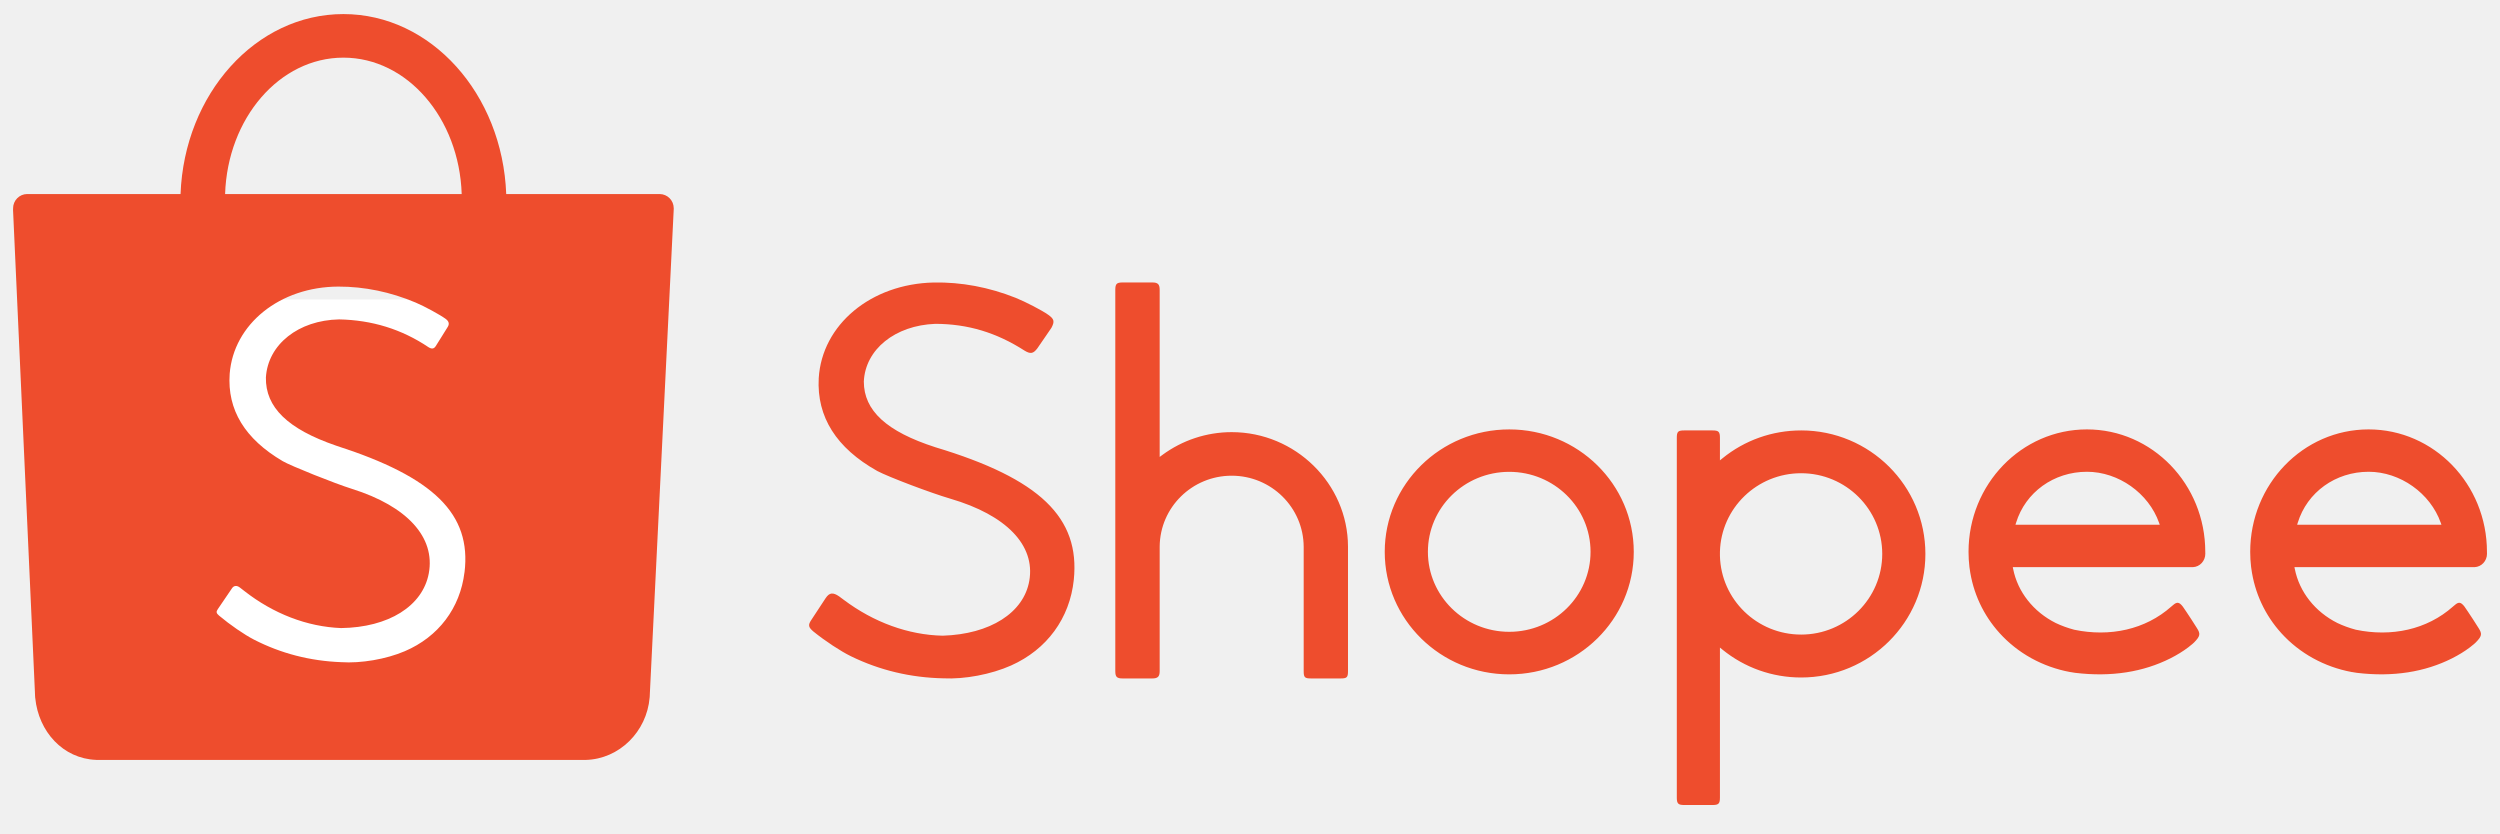
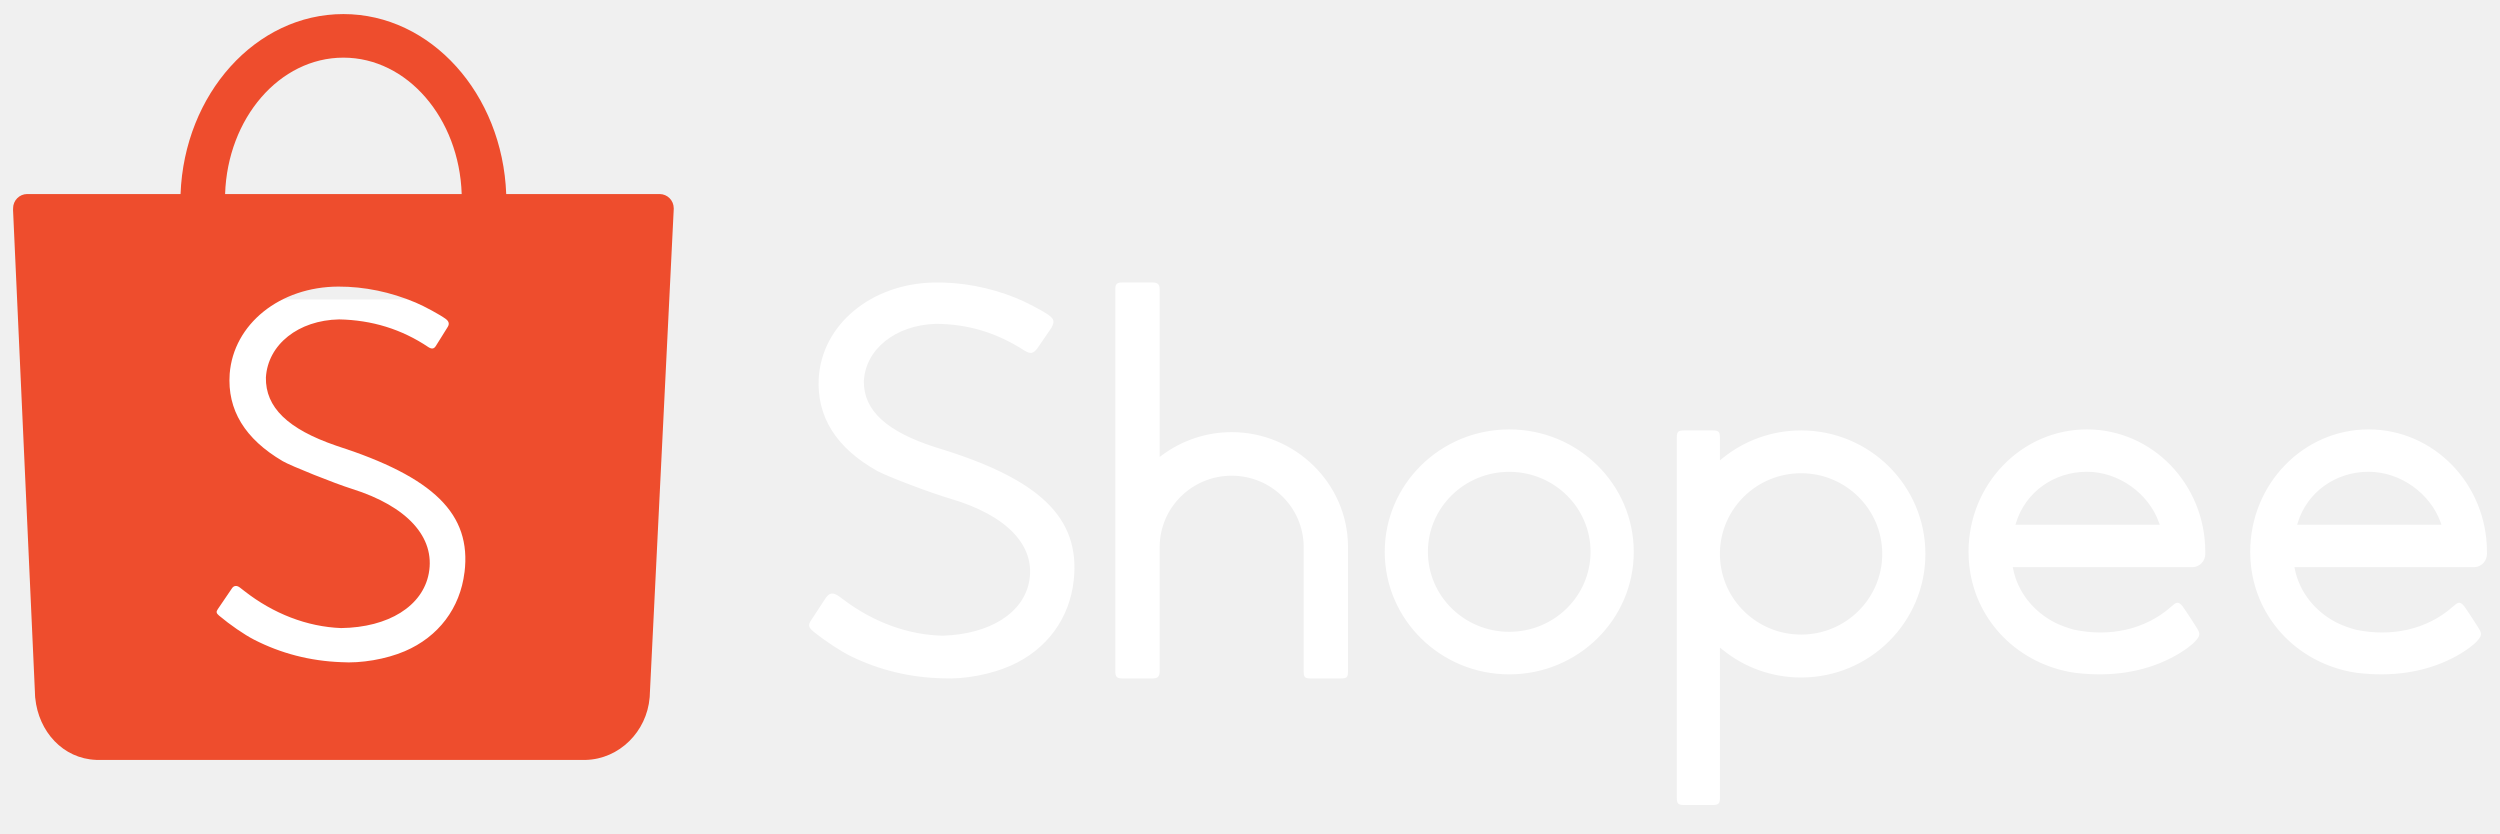
<svg xmlns="http://www.w3.org/2000/svg" viewBox="0 1 192 64" width="192" height="64">
  <defs>
    <path id="p" fill-rule="evenodd" d="M35.672 44.954c-.333 2.751-2 4.954-4.582 6.058-1.438.615-3.369.946-4.897.842-2.384-.091-4.624-.671-6.688-1.731-.738-.379-1.837-1.135-2.681-1.844-.214-.179-.239-.294-.098-.494.076-.115.217-.323.529-.779.452-.662.508-.745.559-.822.144-.222.379-.241.611-.059.024.019.024.019.043.033.038.029.038.029.128.099.091.071.144.112.166.129 2.227 1.744 4.82 2.75 7.438 2.85 3.642-.05 6.262-1.687 6.731-4.202.516-2.768-1.657-5.158-5.907-6.491-1.329-.417-4.69-1.762-5.309-2.125-2.909-1.707-4.27-3.943-4.076-6.705.296-3.828 3.85-6.684 8.341-6.703 2.008-.004 4.012.413 5.937 1.224.682.287 1.899.95 2.319 1.263.242.178.29.385.151.608-.077.13-.206.335-.475.763l-.003.005c-.355.564-.366.582-.448.714-.141.214-.306.234-.56.073-2.06-1.384-4.344-2.08-6.855-2.13-3.127.062-5.471 1.923-5.625 4.458-.041 2.29 1.676 3.961 5.386 5.236 7.53 2.42 10.411 5.256 9.869 9.729M26.373 5.427c4.902 0 8.898 4.652 9.085 10.476H17.288c.187-5.824 4.183-10.476 9.085-10.476M51.743 16.997c0-.605-.487-1.095-1.088-1.095H38.878c-.289-7.689-5.777-13.821-12.506-13.821-6.728 0-12.217 6.131-12.506 13.821l-11.794 0c-.591.011-1.067.497-1.067 1.095 0 .029.001.057.003.085h-.008l1.681 37.061c0.0.103.004.207.012.312.002.024.004.047.006.07l.004.078.004.004c.255 2.579 2.127 4.656 4.672 4.752l.006.006H44.796c.018 0.0.035 0.0.053 0.0.018 0 .035-0.0.053-0h.08l.002-.002c2.589-.071 4.687-2.177 4.908-4.788l.001-.001.002-.035c.002-.028.004-.055.006-.082.004-.066.007-.131.008-.196l1.834-37.208h-.001c.001-.019.002-.038.002-.057m124.722 24.155c.721-2.351 2.9-3.919 5.444-3.919 2.428 0 4.739 1.649 5.538 3.914l.055.156h-11.083zm13.503 3.406c.015.001.015.001.037.001.022-0.0.022-0.0.044-.001.531-.024.951-.477.951-1.027 0-.027-.001-.05-.003-.087 0-.007 0-.02 0-.064 0-5.193-4.071-9.401-9.091-9.401-5.02 0-9.091 4.208-9.091 9.401 0 .387.022.773.068 1.157l.003.02.014.101c.25 1.868 1.047 3.583 2.306 4.971-.001-.001.001.001.007.008 1.396 1.536 3.291 2.583 5.394 2.975l.028.005v-.003l.137.023c.07.012.144.024.243.039 2.767.333 5.221-.066 7.299-1.113.512-.258.972-.542 1.371-.843.128-.097.244-.19.343-.278.051-.045.092-.083.114-.105.469-.483.498-.654.215-1.095-.311-.496-.586-.918-.822-1.268-.082-.122-.154-.227-.214-.313-.033-.048-.033-.048-.054-.078-.008-.012-.008-.012-.014-.019l-.003-.004c-.256-.319-.432-.348-.716-.097-.03.027-.132.105-.15.125-1.999 1.775-4.73 2.347-7.456 1.776-.508-.136-.983-.309-1.42-.518-1.708-.857-2.918-2.383-3.268-4.149l-.028-.139zm-35.136-3.406c.721-2.351 2.9-3.919 5.444-3.919 2.428 0 4.739 1.649 5.538 3.914l.055.156h-11.083zm13.503 3.406c.015.001.015.001.037.001.022-0.0.022-0.0.044-.001.531-.024.951-.477.951-1.027 0-.027-.001-.05-.003-.087 0-.007 0-.02 0-.064 0-5.193-4.071-9.401-9.091-9.401-5.02 0-9.091 4.208-9.091 9.401 0 .387.023.773.068 1.157l.003.02.014.101c.25 1.868 1.047 3.583 2.306 4.971-.001-.001.001.001.007.008 1.396 1.536 3.291 2.583 5.394 2.975l.028.005v-.003l.137.023c.07.012.144.024.244.039 2.767.333 5.221-.066 7.299-1.113.512-.258.972-.542 1.371-.843.128-.097.244-.19.343-.278.051-.045.092-.083.114-.105.469-.483.498-.654.215-1.095-.311-.496-.586-.918-.822-1.268-.082-.122-.154-.227-.214-.313-.034-.048-.034-.048-.055-.078-.008-.012-.008-.012-.014-.019l-.002-.004c-.256-.319-.432-.348-.716-.097-.03.027-.132.105-.15.125-1.999 1.775-4.729 2.347-7.456 1.776-.508-.136-.983-.309-1.42-.518-1.708-.857-2.918-2.383-3.267-4.149l-.028-.139zm-30.013 5.178c-3.381 0-6.147-2.681-6.232-6.04v-.316c.084-3.354 2.85-6.035 6.232-6.035 3.442 0 6.233 2.774 6.233 6.196 0 3.422-2.791 6.196-6.233 6.196m.002-15.679c-2.218 0-4.337.755-6.04 2.141l-.194.157v-1.734c0-.462-.099-.564-.567-.564h-2.177c-.474 0-.568.094-.568.564v27.64c0 .454.106.564.568.564h2.177c.464 0 .567-.108.567-.564v-11.527l.194.157c1.703 1.386 3.822 2.141 6.04 2.141 5.271 0 9.545-4.248 9.545-9.488 0-5.24-4.273-9.488-9.545-9.488m-22.416 15.467c-3.449 0-6.246-2.75-6.246-6.143 0-3.393 2.797-6.143 6.246-6.143 3.449 0 6.245 2.75 6.245 6.143 0 3.393-2.796 6.143-6.245 6.143m.002-15.544c-5.282 0-9.563 4.211-9.563 9.406 0 5.194 4.281 9.406 9.563 9.406 5.282 0 9.562-4.212 9.562-9.406 0-5.195-4.281-9.406-9.562-9.406m-21.318.209c-1.928 0-3.794.62-5.342 1.766l-.188.139V23.257c0-.425-.14-.564-.565-.564h-2.278c-.46 0-.565.11-.565.564v29.283c0 .443.114.565.565.565h2.278c.423 0 .565-.146.565-.565v-9.565c.024-3.011 2.493-5.441 5.53-5.441 3.045 0 5.517 2.442 5.53 5.463v9.543c0 .484.081.565.565.565h2.273c.482 0 .565-.082.565-.565v-9.571c-.018-4.828-4.044-8.781-8.933-8.781M62.846 47.794l-.005.008c-.325.492-.461.699-.537.818-.256.381-.224.551.167.882.913.736 2.086 1.509 2.877 1.896 2.202 1.077 4.581 1.646 7.102 1.698 1.628.082 3.673-.305 5.196-.984 2.757-1.23 4.513-3.627 4.821-6.579.499-4.784-2.614-7.775-10.632-10.185l-.002-.001c-3.736-1.205-5.49-2.806-5.491-5.043.11-2.472 2.402-4.318 5.493-4.433 2.49.006 4.692.668 6.856 2.06.456.277.667.226.973-.172.035-.059.133-.201.543-.79l.001-.002c.383-.55.509-.734.54-.788.258-.486.221-.674-.245-1.005-.459-.329-1.754-1.002-2.494-1.298-2.058-.821-4.186-1.22-6.304-1.179-4.82.105-8.579 3.239-8.827 7.352-.157 2.97 1.35 5.359 4.5 7.125.883.466 4.112 1.687 5.618 2.128 4.285 1.255 6.519 3.563 6.057 6.286-.419 2.474-3.012 4.12-6.65 4.233-2.638-.055-5.296-1.022-7.604-2.756-.012-.008-.07-.052-.178-.132-.152-.113-.152-.113-.174-.13-.471-.325-.747-.298-1.035.13-.035.053-.392.596-.568.863" />
    <clipPath id="bag">
      <rect x="0" y="0" width="56" height="70" />
    </clipPath>
    <clipPath id="txt">
      <rect x="56" y="0" width="140" height="70" />
    </clipPath>
  </defs>
  <rect x="9" y="24" width="34" height="34" fill="#fff" />
  <use href="#p" fill="#ee4d2d" clip-path="url(#bag)" />
-   <use href="#p" fill="#ee4d2d" clip-path="url(#txt)" />
+   <use href="#p" fill="#fff" clip-path="url(#txt)" />
</svg>
